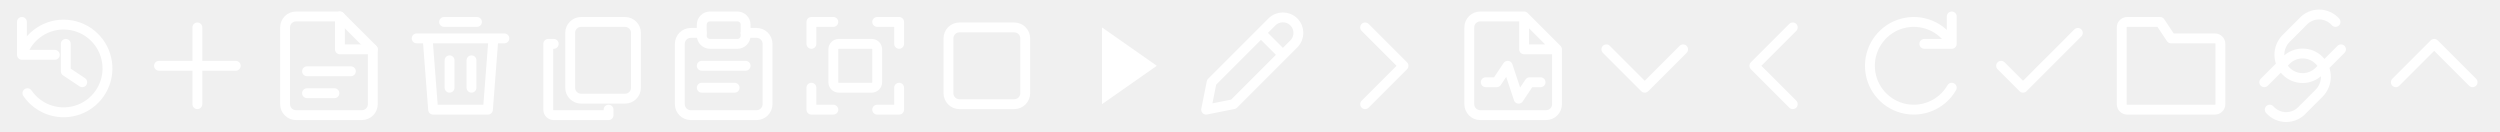
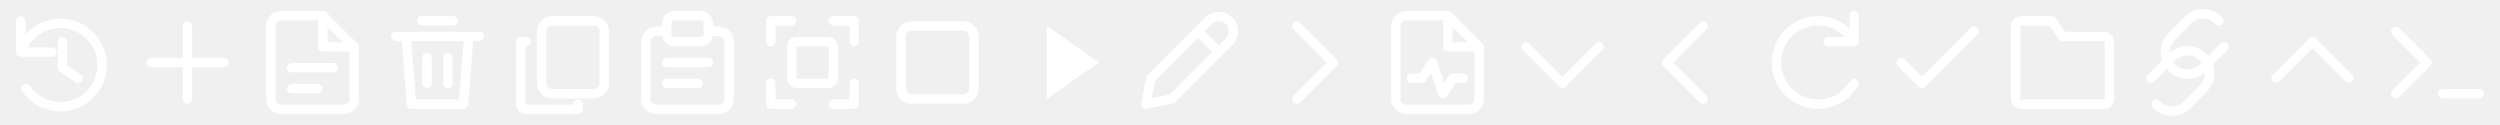
- <svg xmlns="http://www.w3.org/2000/svg" width="456" height="24" viewBox="0 0 456 24">
+ <svg xmlns="http://www.w3.org/2000/svg" width="480" height="24" viewBox="0 0 480 24">
  <g transform="translate(0 0)">
    <g color="#FFFFFF" fill="none" stroke="currentColor" stroke-width="1.8" stroke-linecap="round" stroke-linejoin="round">
      <path d="M4 10a8 8 0 1 1 1 7M4 4v6h6M12 8v5l3 2" />
    </g>
  </g>
  <g transform="translate(24 0)">
    <g color="#FFFFFF" fill="none" stroke="currentColor" stroke-width="1.8" stroke-linecap="round" stroke-linejoin="round">
      <path d="M12 5v14M5 12h14" />
    </g>
  </g>
  <g transform="translate(48 0)">
    <g color="#FFFFFF" fill="none" stroke="currentColor" stroke-width="1.8" stroke-linecap="round" stroke-linejoin="round">
      <path d="M14 3H6a2 2 0 0 0-2 2v14a2 2 0 0 0 2 2h12a2 2 0 0 0 2-2V9z" />
      <path d="M14 3v6h6M8 13h8M8 17h5" />
    </g>
  </g>
  <g transform="translate(72 0)">
    <g color="#FFFFFF" fill="none" stroke="currentColor" stroke-width="1.8" stroke-linecap="round" stroke-linejoin="round">
      <path d="M4 7h16M9 4h6M6 7l1 13h10l1-13M10 11v5M14 11v5" />
    </g>
  </g>
  <g transform="translate(96 0)">
    <g color="#FFFFFF" fill="none" stroke="currentColor" stroke-width="1.8" stroke-linecap="round" stroke-linejoin="round">
      <rect x="8" y="4" width="12" height="14" rx="2" />
      <path d="M5 8H4v12a1 1 0 0 0 1 1h10v-1" />
    </g>
  </g>
  <g transform="translate(120 0)">
    <g color="#FFFFFF" fill="none" stroke="currentColor" stroke-width="1.8" stroke-linecap="round" stroke-linejoin="round">
      <path d="M8 6H6a2 2 0 0 0-2 2v11a2 2 0 0 0 2 2h12a2 2 0 0 0 2-2V8a2 2 0 0 0-2-2h-2" />
      <rect x="8" y="3" width="8" height="5" rx="1.5" />
      <path d="M8 12h8M8 16h6" />
    </g>
  </g>
  <g transform="translate(144 0)">
    <g color="#FFFFFF" fill="none" stroke="currentColor" stroke-width="1.8" stroke-linecap="round" stroke-linejoin="round">
      <path d="M8 4H4v4M16 4h4v4M20 16v4h-4M8 20H4v-4" />
      <rect x="8" y="8" width="8" height="8" rx="1" />
    </g>
  </g>
  <g transform="translate(168 0)">
    <g color="#FFFFFF" fill="none" stroke="currentColor" stroke-width="1.8" stroke-linecap="round" stroke-linejoin="round">
      <rect x="5" y="5" width="14" height="14" rx="2" />
    </g>
  </g>
  <g transform="translate(192 0)">
    <g color="#FFFFFF" fill="none" stroke="currentColor" stroke-width="1.8" stroke-linecap="round" stroke-linejoin="round">
      <path d="M9 5v14l10-7z" fill="currentColor" stroke="none" />
    </g>
  </g>
  <g transform="translate(216 0)">
    <g color="#FFFFFF" fill="none" stroke="currentColor" stroke-width="1.8" stroke-linecap="round" stroke-linejoin="round">
      <path d="m5 15-1 5 5-1L20 8a2.1 2.1 0 0 0-4-4zM14 6l4 4" />
    </g>
  </g>
  <g transform="translate(240 0)">
    <g color="#FFFFFF" fill="none" stroke="currentColor" stroke-width="1.8" stroke-linecap="round" stroke-linejoin="round">
      <path d="m9 5 7 7-7 7" />
    </g>
  </g>
  <g transform="translate(264 0)">
    <g color="#FFFFFF" fill="none" stroke="currentColor" stroke-width="1.8" stroke-linecap="round" stroke-linejoin="round">
      <path d="M14 3H6a2 2 0 0 0-2 2v14a2 2 0 0 0 2 2h12a2 2 0 0 0 2-2V9zM14 3v6h6" />
      <path d="M7 15h2l2-3 2 6 2-3h2" />
    </g>
  </g>
  <g transform="translate(288 0)">
    <g fill="none" stroke="#FFFFFF" stroke-width="1.8" stroke-linecap="round" stroke-linejoin="round">
      <path d="m5 9 7 7 7-7" />
    </g>
  </g>
  <g transform="translate(312 0)">
    <g fill="none" stroke="#FFFFFF" stroke-width="1.8" stroke-linecap="round" stroke-linejoin="round">
      <path d="m15 5-7 7 7 7" />
    </g>
  </g>
  <g transform="translate(336 0)">
    <g fill="none" stroke="#FFFFFF" stroke-width="1.8" stroke-linecap="round" stroke-linejoin="round">
      <path d="M20 8a8 8 0 1 0 0 8M20 3v5h-5" />
    </g>
  </g>
  <g transform="translate(360 0)">
    <g fill="none" stroke="#FFFFFF" stroke-width="1.8" stroke-linecap="round" stroke-linejoin="round">
      <path d="m5 12 4 4L19 6" />
    </g>
  </g>
  <g transform="translate(384 0)" fill="none" stroke="#FFFFFF" stroke-width="1.8" stroke-linecap="round" stroke-linejoin="round">
    <path d="M3 7V5a1 1 0 0 1 1-1h6l2 3h8a1 1 0 0 1 1 1v11a1 1 0 0 1-1 1H4a1 1 0 0 1-1-1z" />
  </g>
  <g transform="translate(408 0)" fill="none" stroke="#FFFFFF" stroke-width="1.8" stroke-linecap="round" stroke-linejoin="round">
    <path d="m5 15 4-4a4 4 0 0 1 6 6l-3 3a4 4 0 0 1-6 0M19 9l-4 4a4 4 0 0 1-6-6l3-3a4 4 0 0 1 6 0" />
  </g>
  <g transform="translate(432 0)" fill="none" stroke="#FFFFFF" stroke-width="1.8" stroke-linecap="round" stroke-linejoin="round">
    <path d="m5 15 7-7 7 7" />
  </g>
+   <g transform="translate(456 0)" fill="none" stroke="#FFFFFF" stroke-width="1.8" stroke-linecap="round" stroke-linejoin="round">
+     <path d="m4 6 6 6-6 6M13 18h7" />
+   </g>
</svg>
